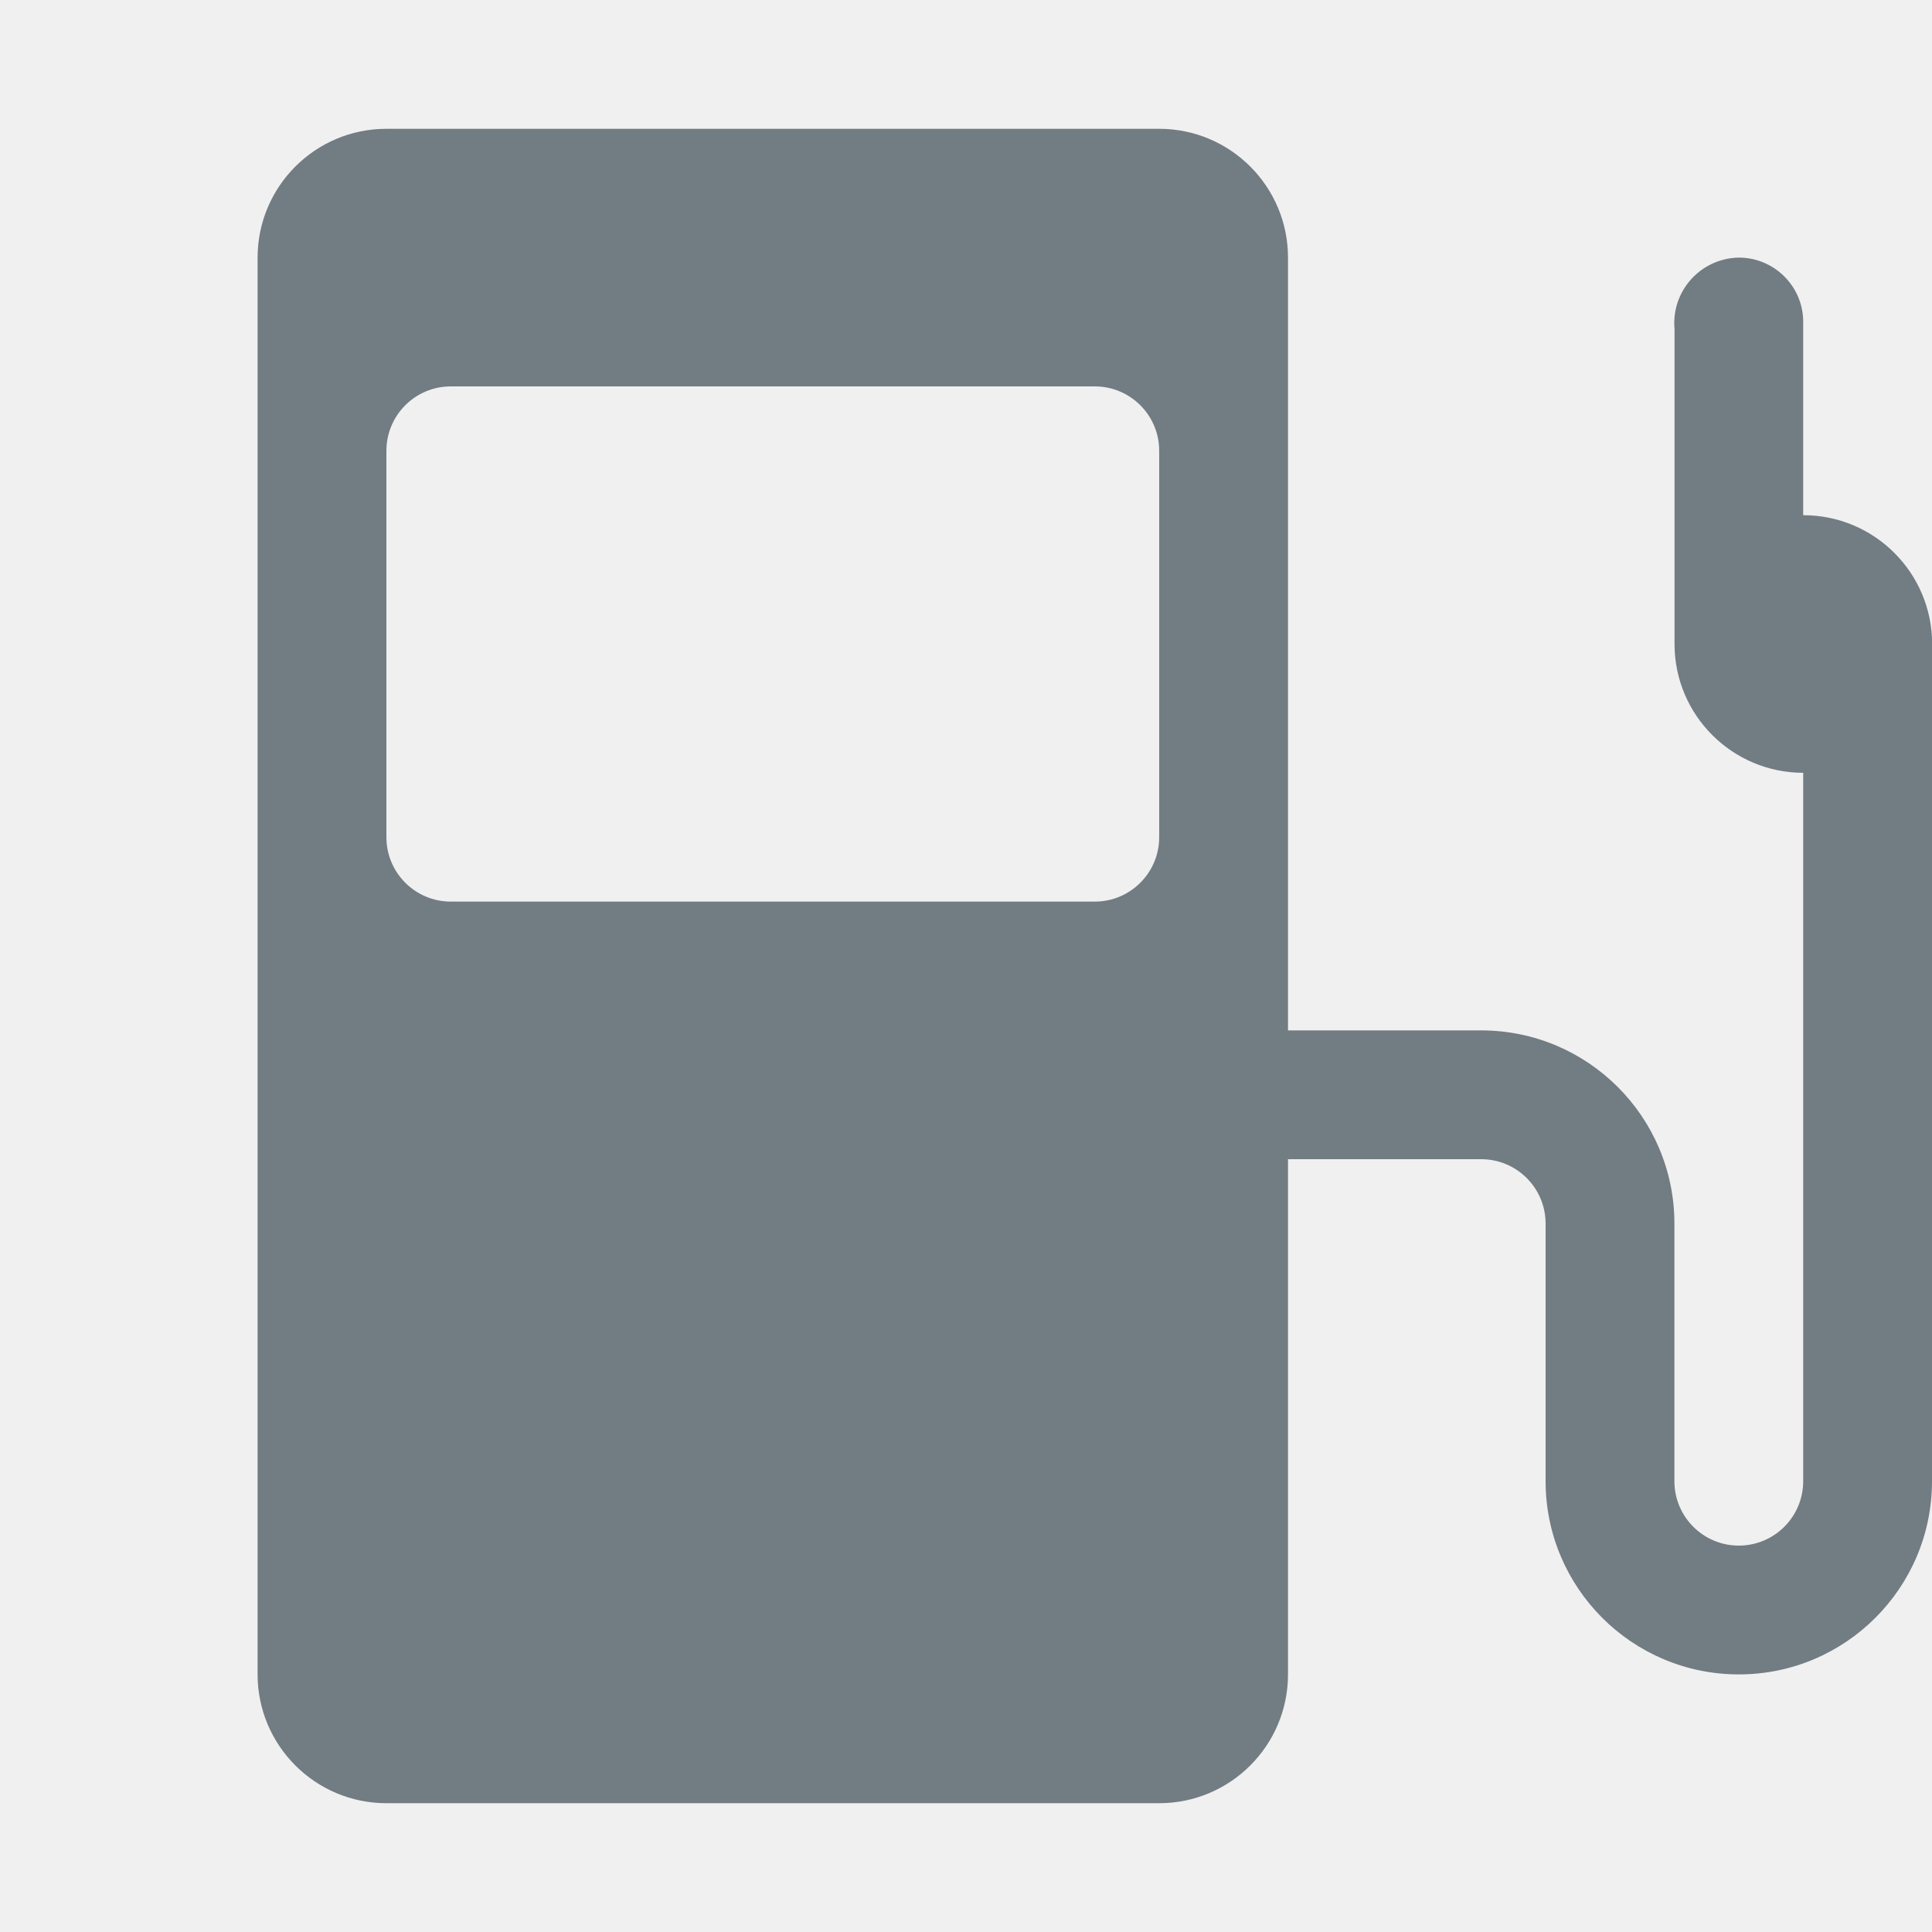
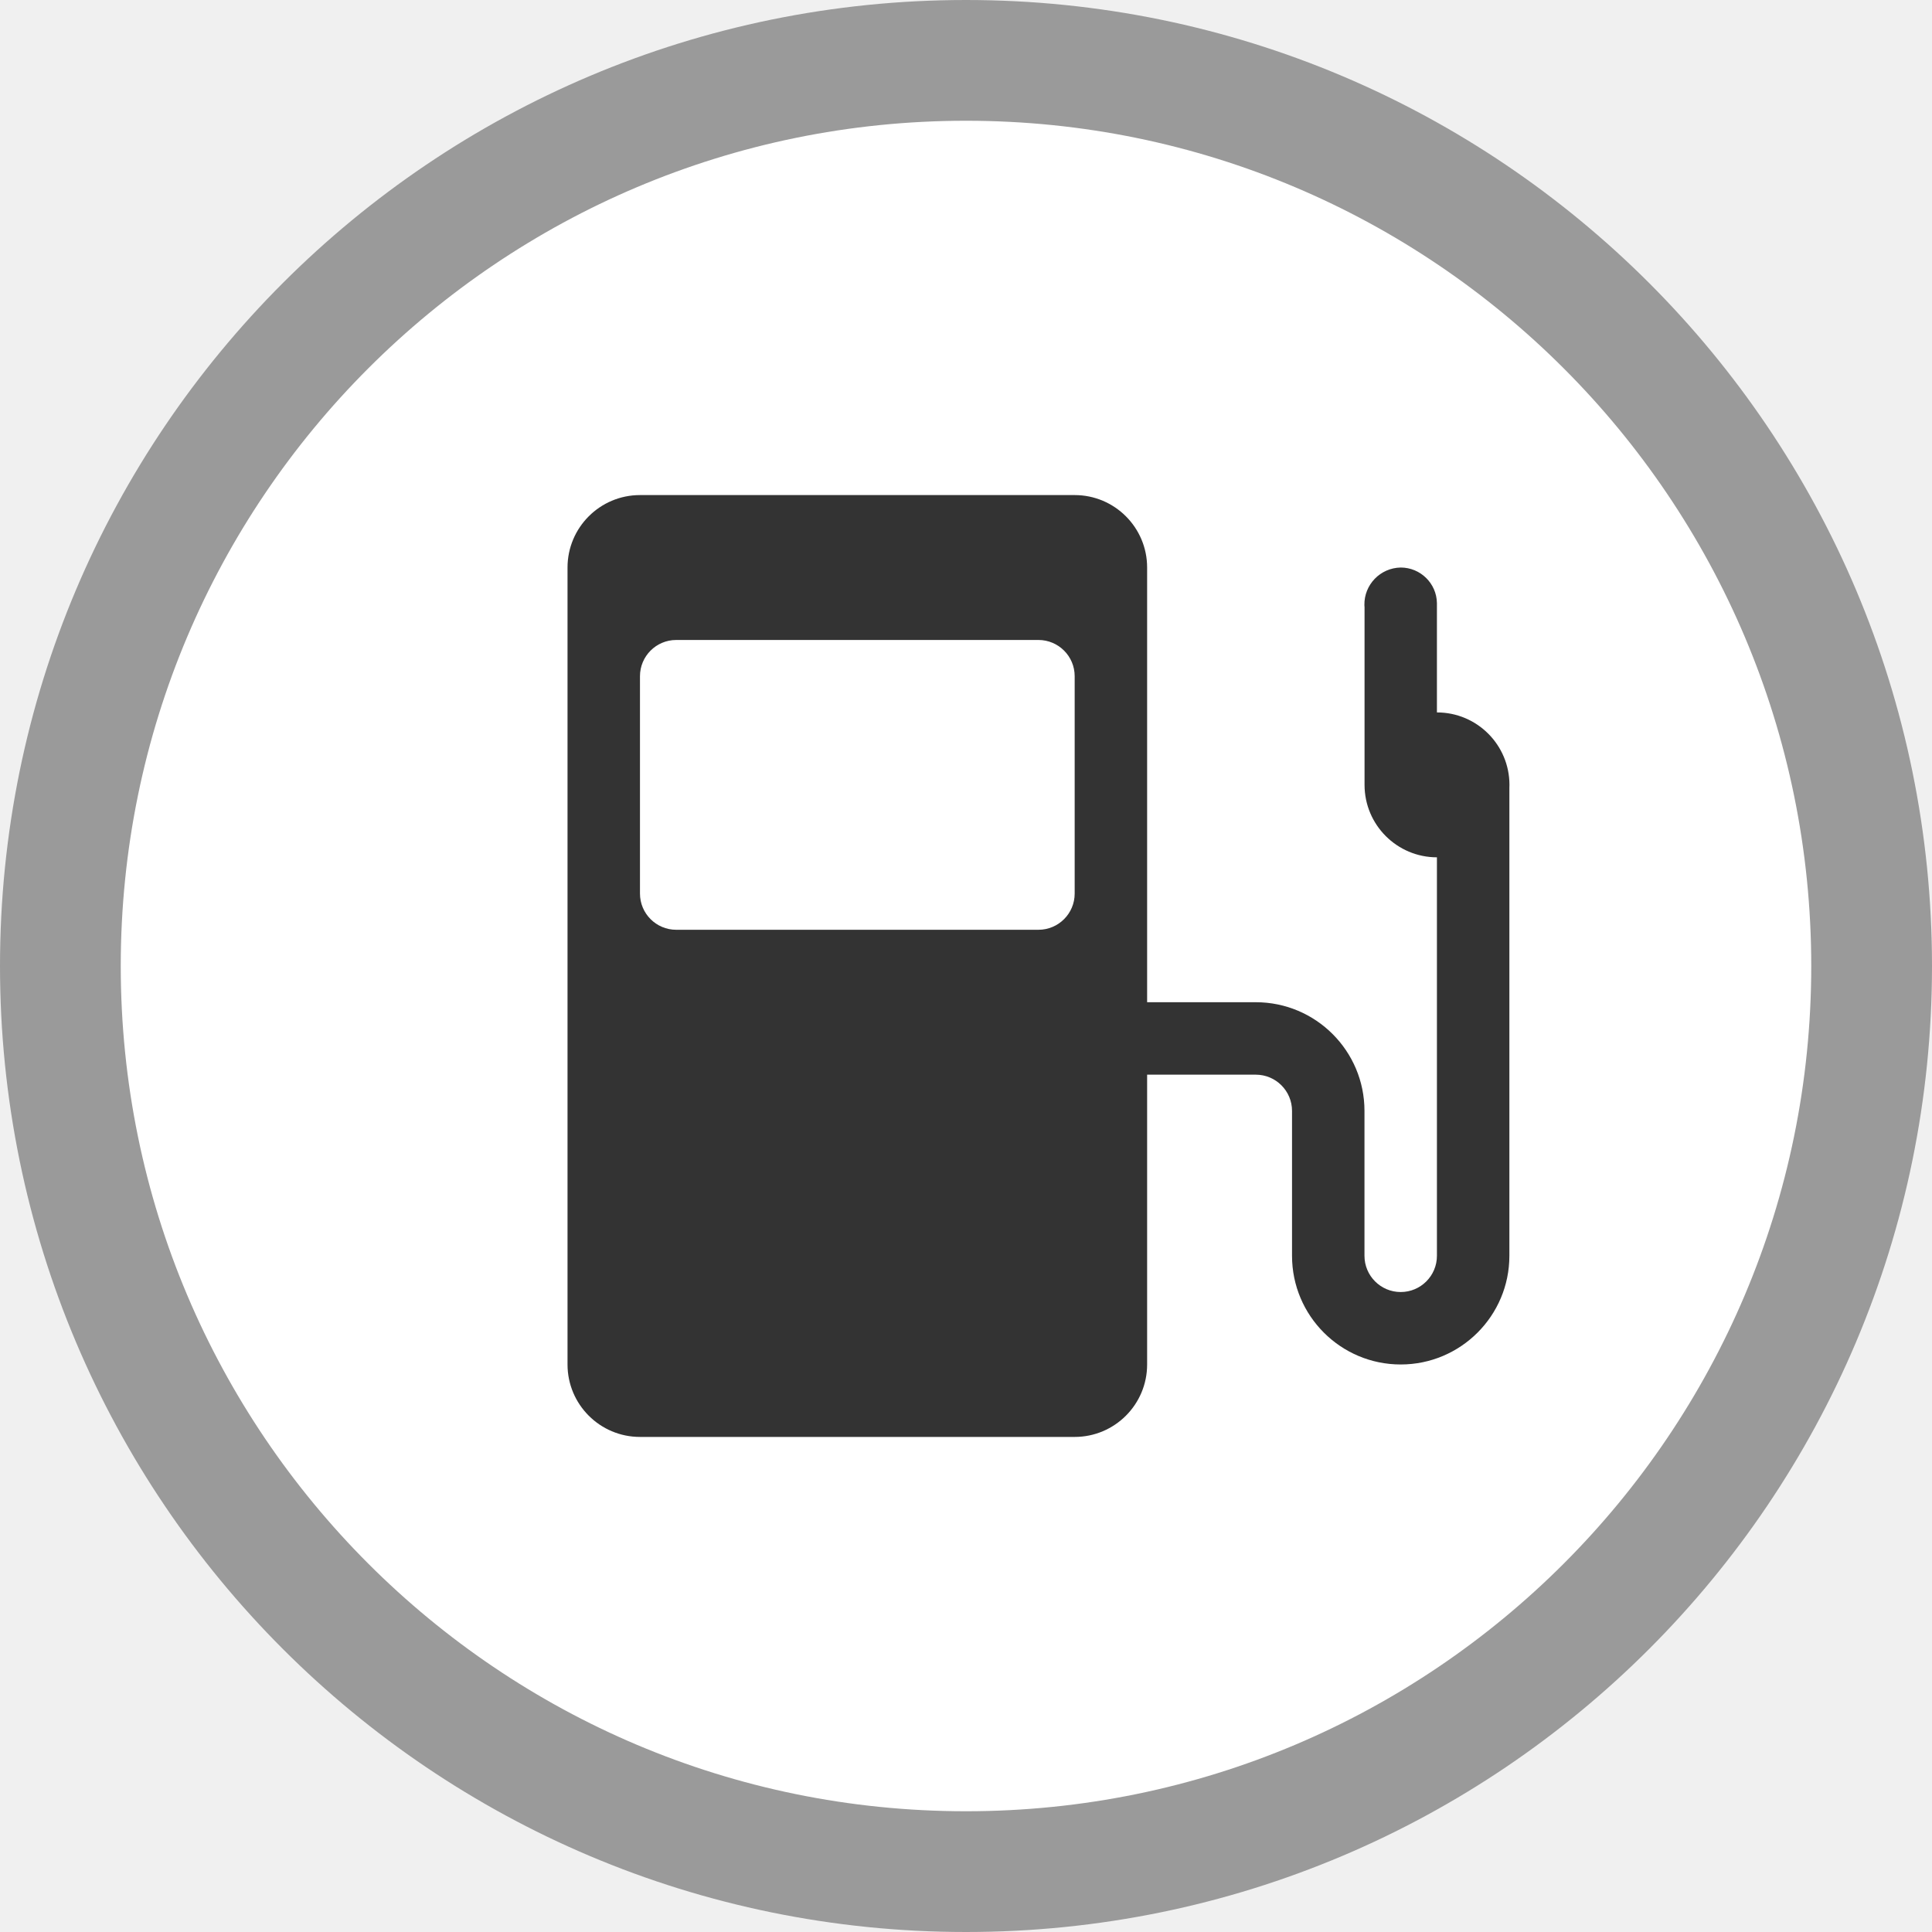
- <svg xmlns="http://www.w3.org/2000/svg" fill="hsl(203, 7%, 48%)" height="15" viewBox="0 0 15 15" width="15">
-   <path d="m14 6v5.5c0 .276-.224.5-.5.5s-.5-.224-.5-.5v-2c0-.828-.672-1.5-1.5-1.5h-1.5v-6c0-.552-.448-1-1-1h-6c-.552 0-1 .448-1 1v11c0 .552.448 1 1 1h6c.552 0 1-.448 1-1v-4h1.5c.276 0 .5.224.5.5v2c0 .828.672 1.5 1.5 1.5s1.5-.672 1.5-1.5v-6.5c0-.552-.448-1-1-1v-1.51c-.005-.272-.228-.49-.5-.49-.282.005-.506.237-.501.518 0.0.011.001.021.002.032v2.45c0 .552.448 1 1 1s1-.448 1-1-.448-1-1-1zm-5 .5c0 .276-.224.5-.5.5h-5c-.276 0-.5-.224-.5-.5v-3c0-.276.224-.5.5-.5h5c.276 0 .5.224.5.5z" />
+ <svg xmlns="http://www.w3.org/2000/svg" width="32" height="32" viewBox="0 0 32 32">
+   <circle cx="16" cy="16" r="15" fill="#ffffff" stroke="#9a9a9a" stroke-width="2" />
+   <g transform="translate(7 7) scale(1.2)" fill="#333333">
+     <path d="m14 6v5.5c0 .276-.224.5-.5.5s-.5-.224-.5-.5v-2c0-.828-.672-1.5-1.5-1.5h-1.5v-6c0-.552-.448-1-1-1h-6c-.552 0-1 .448-1 1v11c0 .552.448 1 1 1h6c.552 0 1-.448 1-1v-4h1.5c.276 0 .5.224.5.5v2c0 .828.672 1.5 1.5 1.5s1.5-.672 1.5-1.5v-6.5c0-.552-.448-1-1-1v-1.51c-.005-.272-.228-.49-.5-.49-.282.005-.506.237-.501.518 0.0.011.001.021.002.032v2.45c0 .552.448 1 1 1s1-.448 1-1-.448-1-1-1zm-5 .5c0 .276-.224.5-.5.5h-5c-.276 0-.5-.224-.5-.5v-3c0-.276.224-.5.5-.5h5c.276 0 .5.224.5.5z" />
+   </g>
</svg>
